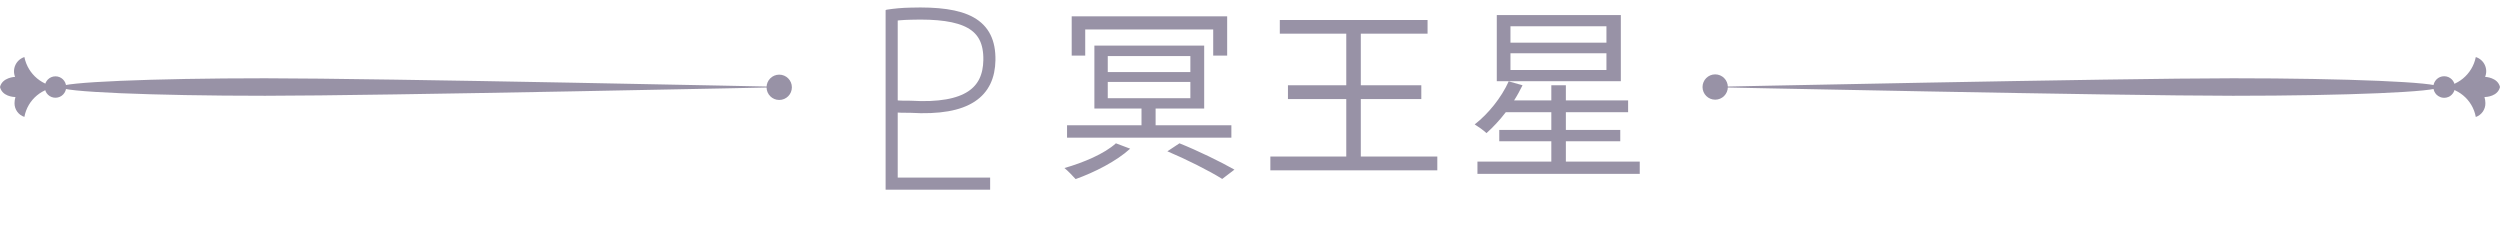
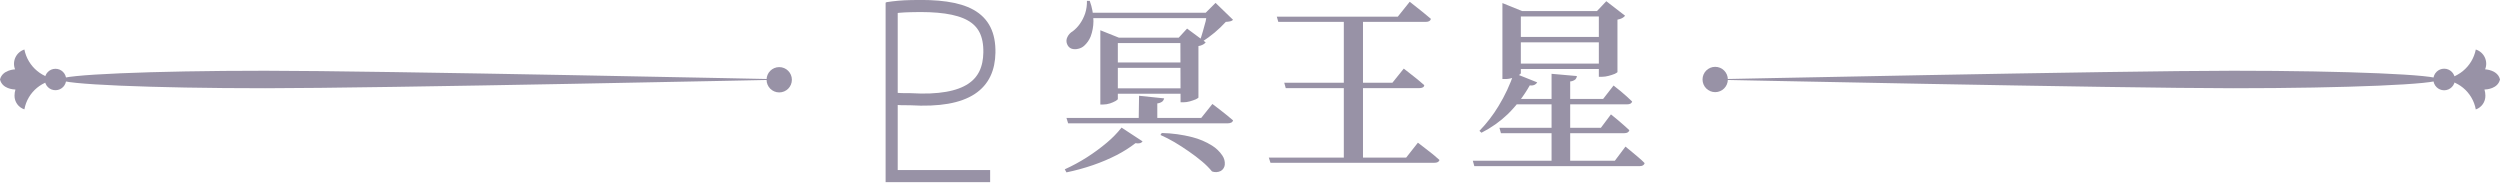
- <svg xmlns="http://www.w3.org/2000/svg" viewBox="0 0 268.6 24.38">
+ <svg xmlns="http://www.w3.org/2000/svg" viewBox="0 0 268.6 19.57">
  <g id="Layer_2" data-name="Layer 2">
    <g id="固定">
-       <path d="M4.81,9.35A1.15,1.15,0,1,1,6,10.5,1.14,1.14,0,0,1,4.81,9.35Z" fill="#9892a6" />
-       <path d="M82.36,9.38a1.36,1.36,0,1,1,1.36,1.36A1.36,1.36,0,0,1,82.36,9.38Z" fill="#9892a6" />
-       <path d="M0,9.35H0c.24,1,1.42,1.07,1.66,1.08a2.24,2.24,0,0,0-.1.65,1.53,1.53,0,0,0,1.06,1.48A3.91,3.91,0,0,1,6.5,9.35,4,4,0,0,1,2.62,6.13a1.61,1.61,0,0,0-1,2.13S.25,8.3,0,9.35Z" fill="#9892a6" />
-       <path d="M84.92,9.35s-44.31-.94-56.44-.94-22,.42-22,.94,9.84.94,22,.94S84.92,9.35,84.92,9.35Z" fill="#9892a6" />
-       <path d="M263.76,9.35a1.16,1.16,0,1,0-1.16,1.16A1.16,1.16,0,0,0,263.76,9.35Z" fill="#9892a6" />
-       <path d="M185.64,9.35a1.36,1.36,0,1,0-1.36,1.36A1.36,1.36,0,0,0,185.64,9.35Z" fill="#9892a6" />
-       <path d="M268.6,9.35h0c-.24,1-1.43,1.07-1.67,1.08a2.24,2.24,0,0,1,.1.65A1.54,1.54,0,0,1,266,12.57a3.92,3.92,0,0,0-3.91-3.22A4,4,0,0,0,266,6.13a1.6,1.6,0,0,1,1,2.13S268.35,8.3,268.6,9.35Z" fill="#9892a6" />
-       <path d="M183.08,9.35s44.62.94,56.84.94,22.13-.42,22.13-.94-9.91-.94-22.13-.94S183.08,9.35,183.08,9.35Z" fill="#9892a6" />
-       <text transform="translate(113.44 17.6)" font-size="20" fill="#9892a6" font-family="NotoSerifJP-Medium, NotoSerifJP Medium-83pv-RKSJ-H" font-weight="500" letter-spacing="0.1em">冥王星</text>
-       <polyline points="95.8 1.08 95.8 10.64 95.8 19.73 106.38 19.73" fill="none" stroke="#9892a6" stroke-miterlimit="10" stroke-width="1.3" />
-       <path d="M95.32,1.69a18,18,0,0,1,2.5-.22c5.87-.18,8.55,1.09,8.48,5-.06,3.35-2.26,5.37-8.48,5-.74,0-1.24,0-1.78-.07l-.33,0-.13,0-.12,0-.08,0" fill="none" stroke="#9892a6" stroke-miterlimit="10" stroke-width="1.3" />
+       <path d="M4.81,9.35A1.15,1.15,0,1,1,6,10.5,1.14,1.14,0,0,1,4.81,9.35Z" transform="translate(0 -0.81)" fill="#9892a6" />
+       <path d="M82.36,9.38a1.36,1.36,0,1,1,1.36,1.36A1.36,1.36,0,0,1,82.36,9.38Z" transform="translate(0 -0.81)" fill="#9892a6" />
+       <path d="M0,9.35H0c.24,1,1.42,1.07,1.66,1.08a2.24,2.24,0,0,0-.1.65,1.53,1.53,0,0,0,1.06,1.48A3.91,3.91,0,0,1,6.5,9.35,4,4,0,0,1,2.62,6.13a1.61,1.61,0,0,0-1,2.13S.25,8.3,0,9.35Z" transform="translate(0 -0.81)" fill="#9892a6" />
+       <path d="M84.92,9.35s-44.31-.94-56.44-.94-22,.42-22,.94,9.84.94,22,.94S84.92,9.35,84.92,9.35Z" transform="translate(0 -0.81)" fill="#9892a6" />
+       <path d="M263.76,9.35a1.16,1.16,0,1,0-1.16,1.16A1.16,1.16,0,0,0,263.76,9.35Z" transform="translate(0 -0.81)" fill="#9892a6" />
+       <path d="M185.64,9.35a1.36,1.36,0,1,0-1.36,1.36A1.36,1.36,0,0,0,185.64,9.35Z" transform="translate(0 -0.81)" fill="#9892a6" />
+       <path d="M268.6,9.35h0c-.24,1-1.43,1.07-1.67,1.08a2.24,2.24,0,0,1,.1.65A1.54,1.54,0,0,1,266,12.57a3.92,3.92,0,0,0-3.91-3.22A4,4,0,0,0,266,6.13a1.6,1.6,0,0,1,1,2.13S268.35,8.3,268.6,9.35Z" transform="translate(0 -0.81)" fill="#9892a6" />
+       <path d="M183.08,9.35s44.62.94,56.84.94,22.13-.42,22.13-.94-9.91-.94-22.13-.94S183.08,9.35,183.08,9.35Z" transform="translate(0 -0.81)" fill="#9892a6" />
+       <path d="M120.5,14.52,122.76,16a.53.53,0,0,1-.26.19,1.12,1.12,0,0,1-.5,0,13.31,13.31,0,0,1-2,1.27,19.46,19.46,0,0,1-2.57,1.09,23.07,23.07,0,0,1-2.85.78L114.4,19a19.13,19.13,0,0,0,2.38-1.29,20.25,20.25,0,0,0,2.15-1.58A11.16,11.16,0,0,0,120.5,14.52ZM116.78.9h.3a6.46,6.46,0,0,1,.4,2.19,4.8,4.8,0,0,1-.3,1.64,2.71,2.71,0,0,1-.7,1,1.35,1.35,0,0,1-.63.32,1.33,1.33,0,0,1-.69,0,.79.79,0,0,1-.48-.43.9.9,0,0,1,0-.83,1.43,1.43,0,0,1,.59-.63,3.65,3.65,0,0,0,.74-.77,4.36,4.36,0,0,0,.58-1.14A4.05,4.05,0,0,0,116.78.9Zm-2.2,12.58h14.48l1.2-1.5.8.61.72.57.7.58a.36.36,0,0,1-.19.24.84.84,0,0,1-.37.08H114.76Zm2.3-11.3h13.8v.58h-13.8Zm1.34,2.68v-.8l2,.8h7.58v.58h-7.7v6c0,.05-.08.13-.24.22a3.46,3.46,0,0,1-.6.26,2.42,2.42,0,0,1-.76.12h-.28Zm.88,2.66h8.66V8.1H119.1Zm0,2.78h8.66v.58H119.1Zm3.28.8,2.7.28a.66.66,0,0,1-.2.34,1.15,1.15,0,0,1-.54.2v1.9h-2Zm2.44,4a14.43,14.43,0,0,1,3.29.45,7.5,7.5,0,0,1,2.11.9,3.68,3.68,0,0,1,1.11,1.07,1.51,1.51,0,0,1,.26,1,.88.88,0,0,1-.43.66,1.19,1.19,0,0,1-.94.05,8.29,8.29,0,0,0-1.07-1.07c-.44-.37-.91-.73-1.42-1.08s-1-.68-1.55-1a15.33,15.33,0,0,0-1.5-.77Zm2-10.22h-.2l.92-1,2,1.48a.92.92,0,0,1-.29.24,1.49,1.49,0,0,1-.49.16V11.3s-.1.1-.28.18a5.93,5.93,0,0,1-.64.22,2.52,2.52,0,0,1-.7.1h-.3Zm2.92-2.68h-.22l1.08-1.08,1.88,1.82a.62.62,0,0,1-.3.16,2.59,2.59,0,0,1-.48.06,12.38,12.38,0,0,1-1.2,1.15,14.81,14.81,0,0,1-1.36,1l-.22-.14c.1-.28.21-.6.32-1l.3-1.09C129.59,2.76,129.66,2.45,129.7,2.18Z" transform="translate(0 -0.81)" fill="#9892a6" />
+       <path d="M136.32,17.74h14.76l1.26-1.6.83.64.77.6c.26.21.5.42.72.62-.06.2-.24.3-.56.3H136.5Zm.86-15.14h13L151.46,1l.81.64.75.6.72.6c-.06.21-.24.32-.54.32H137.34Zm.8,7.1H149.6l1.22-1.52.78.61.72.57c.25.2.48.4.7.6,0,.21-.22.32-.54.32H138.14Zm6.4-7.06h2.06V17.9h-2.06Z" transform="translate(0 -0.81)" fill="#9892a6" />
+       <path d="M158.24,18.08H173.5l1.14-1.52.74.61.68.57a7.5,7.5,0,0,1,.64.6c-.06.21-.24.32-.54.32H158.4Zm4.42-9.42,2.5,1a.65.65,0,0,1-.28.26.87.87,0,0,1-.52.06A13.89,13.89,0,0,1,162,13.07a11.76,11.76,0,0,1-2.83,2l-.22-.2A14.85,14.85,0,0,0,161,12.21,17.62,17.62,0,0,0,162.66,8.66Zm-1.56,5.88H172l1.08-1.44.71.58.65.56.62.56c-.06.21-.24.32-.56.32H161.26ZM161.42,2V1.14l2.12.86h9.18v.58H163.4V8.66c0,.07-.09.15-.25.24a4.94,4.94,0,0,1-.63.27,2.4,2.4,0,0,1-.8.13h-.3Zm.4,9.44h10.42L173.36,10c.28.21.52.41.73.58l.65.56c.22.2.43.39.62.58q-.09.3-.54.3h-13Zm.46-6.66h10.36v.58H162.28Zm0,2.86h10.36v.58H162.28Zm4.42,1.1,2.72.24a.61.61,0,0,1-.17.37,1,1,0,0,1-.55.21v8.78h-2ZM171.78,2h-.2l1-1.06L174.6,2.5a.92.92,0,0,1-.29.24,1.73,1.73,0,0,1-.53.18V8.56s-.1.1-.28.18a5.27,5.27,0,0,1-.67.22,2.75,2.75,0,0,1-.71.1h-.34Z" transform="translate(0 -0.81)" fill="#9892a6" />
+       <polyline points="95.8 0.28 95.8 9.83 95.8 18.92 106.38 18.92" fill="none" stroke="#9892a6" stroke-miterlimit="10" stroke-width="1.3" />
+       <path d="M95.32,1.69a18,18,0,0,1,2.5-.22c5.87-.18,8.55,1.09,8.48,5-.06,3.35-2.26,5.37-8.48,5-.74,0-1.24,0-1.78-.07l-.33,0-.13,0-.12,0-.08,0" transform="translate(0 -0.81)" fill="none" stroke="#9892a6" stroke-miterlimit="10" stroke-width="1.3" />
    </g>
  </g>
</svg>
